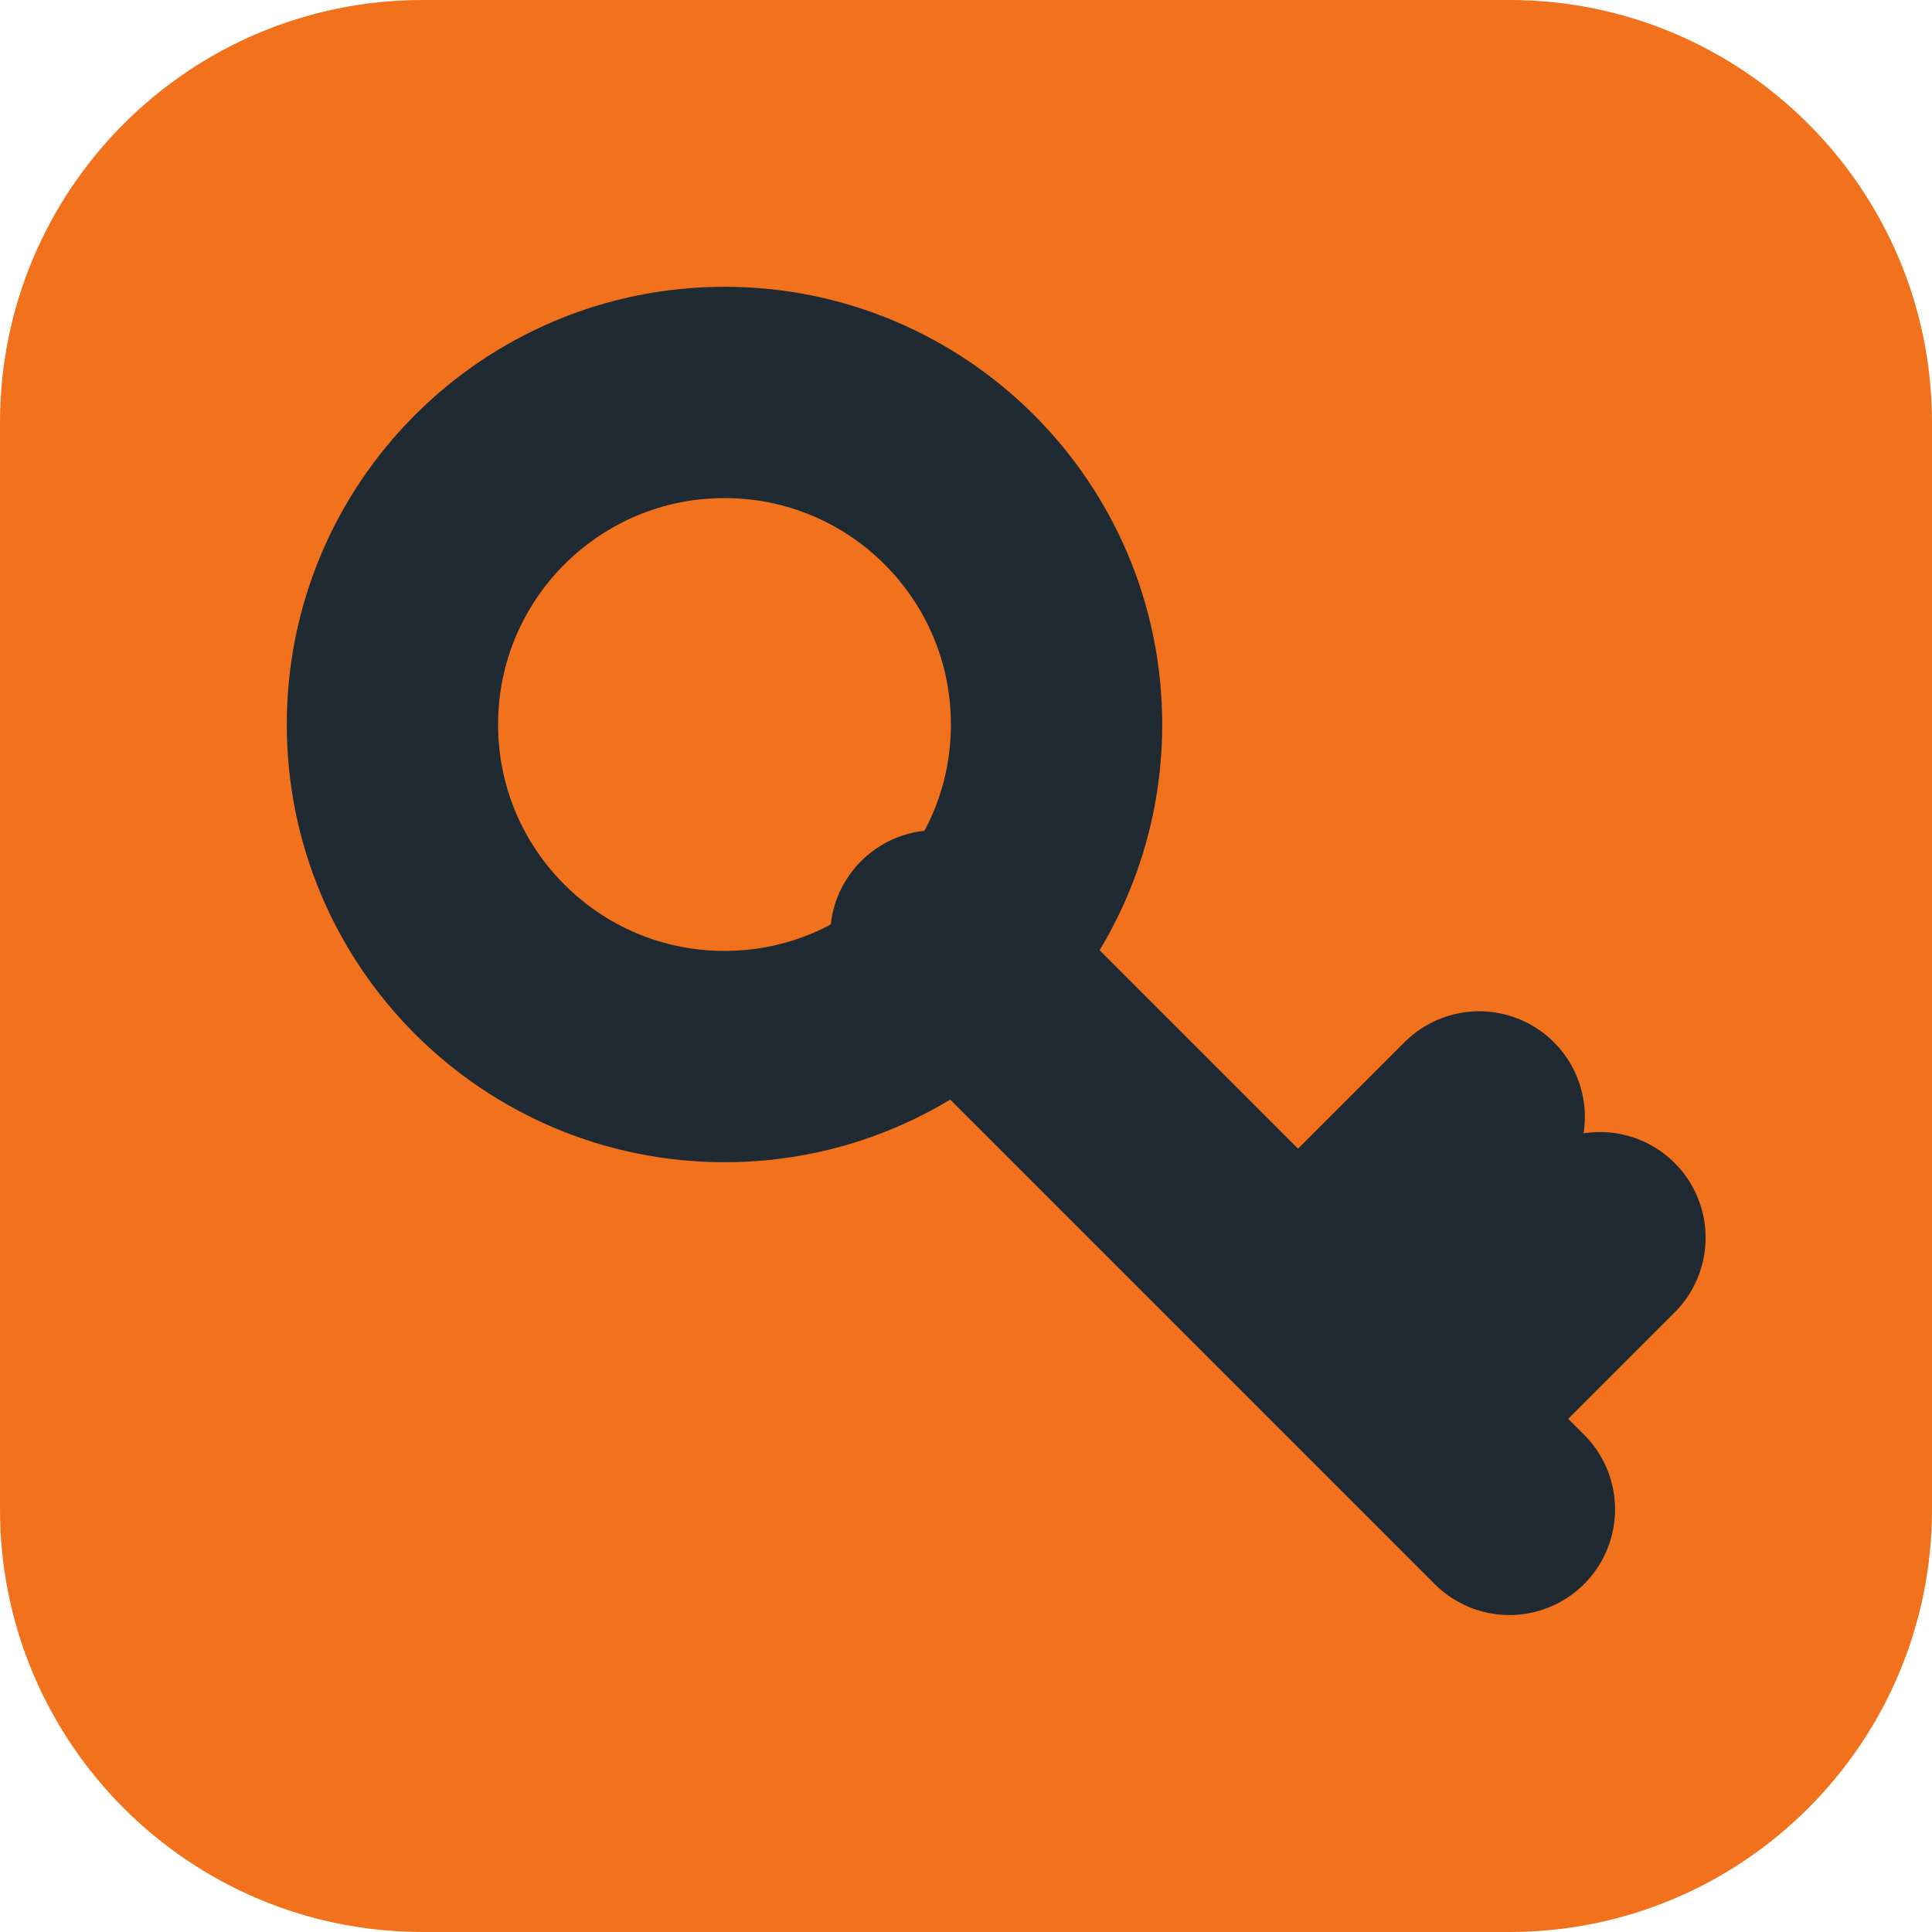
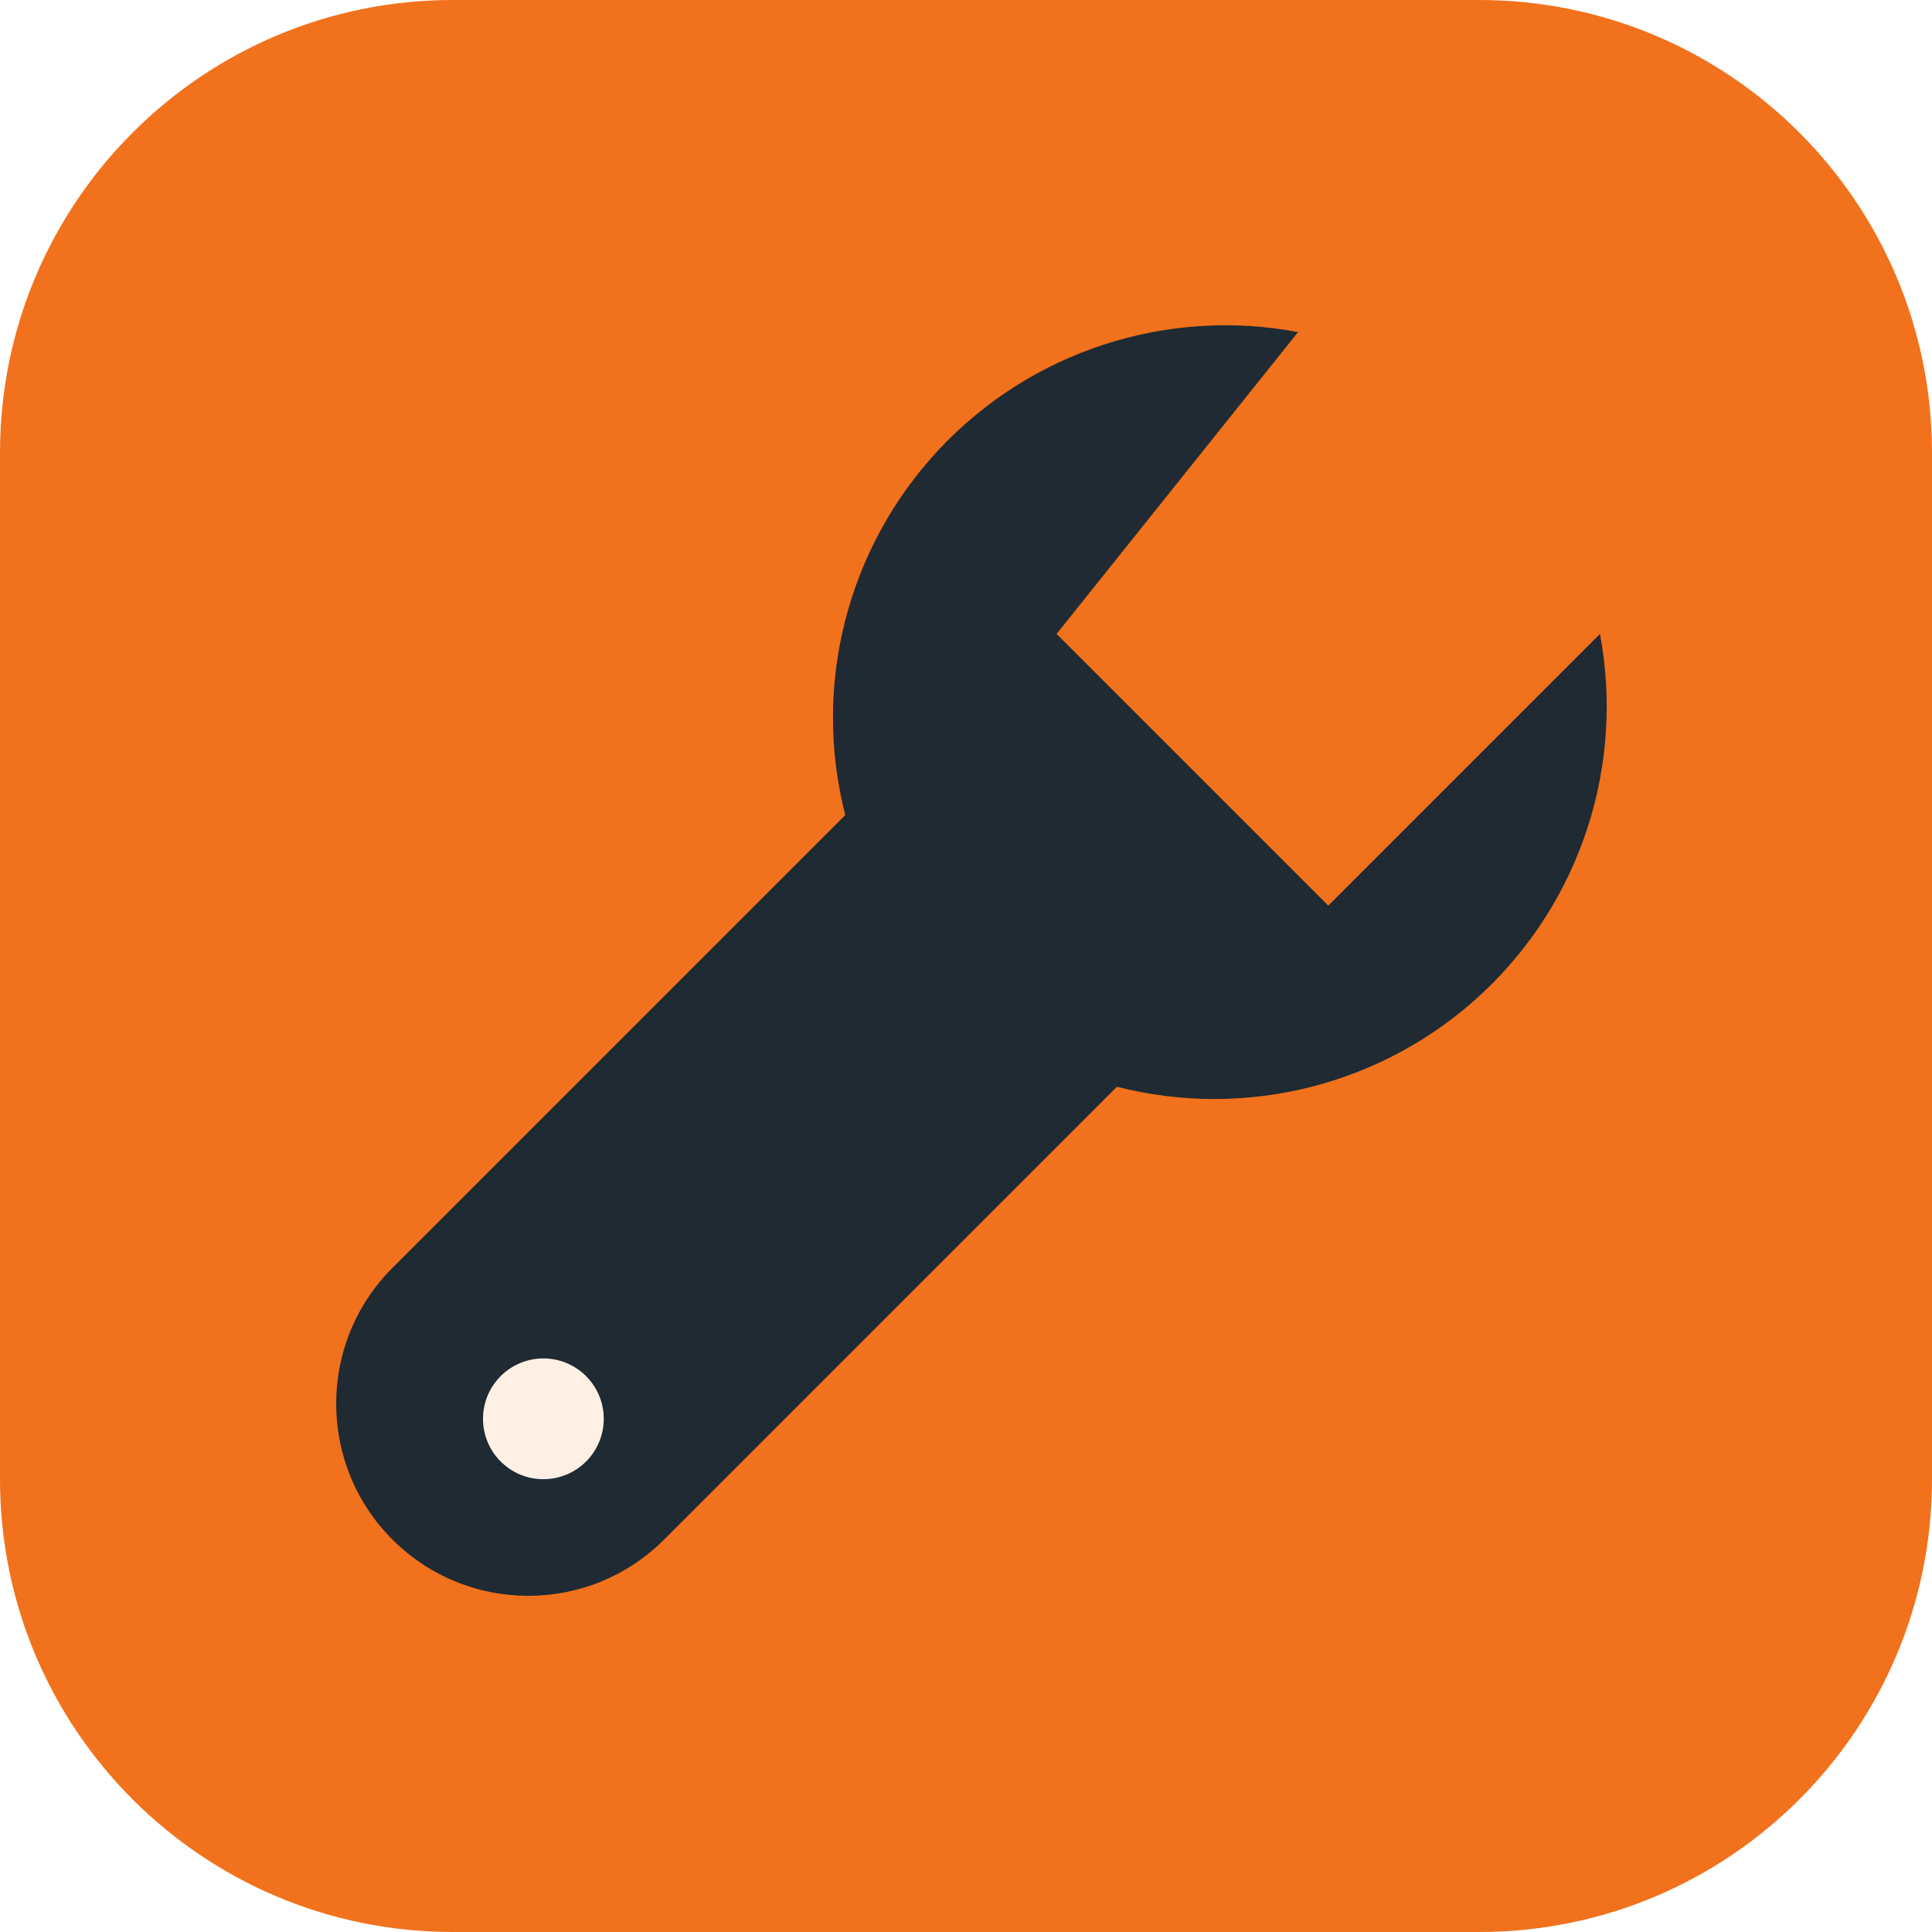
<svg xmlns="http://www.w3.org/2000/svg" viewBox="0 0 64 64">
-   <rect width="64" height="64" rx="14" fill="#f2711c" />
-   <circle cx="24" cy="24" r="11" fill="none" stroke="#1f2a33" stroke-width="7" />
-   <path d="M31 31 L50 50 M43 43 L49 37 M47 47 L53 41" stroke="#1f2a33" stroke-width="7" stroke-linecap="round" />
+   <rect width="64" height="64" rx="15" fill="#f2711c" />
+   <path d="M43 11a13 13 0 0 0-15 16L13 42a6 6 0 0 0 9 9l15-15a13 13 0 0 0 16-15l-9 9-9-9 8-10Z" fill="#1f2a33" />
+   <circle cx="18" cy="47" r="2" fill="#fff0e5" />
</svg>
